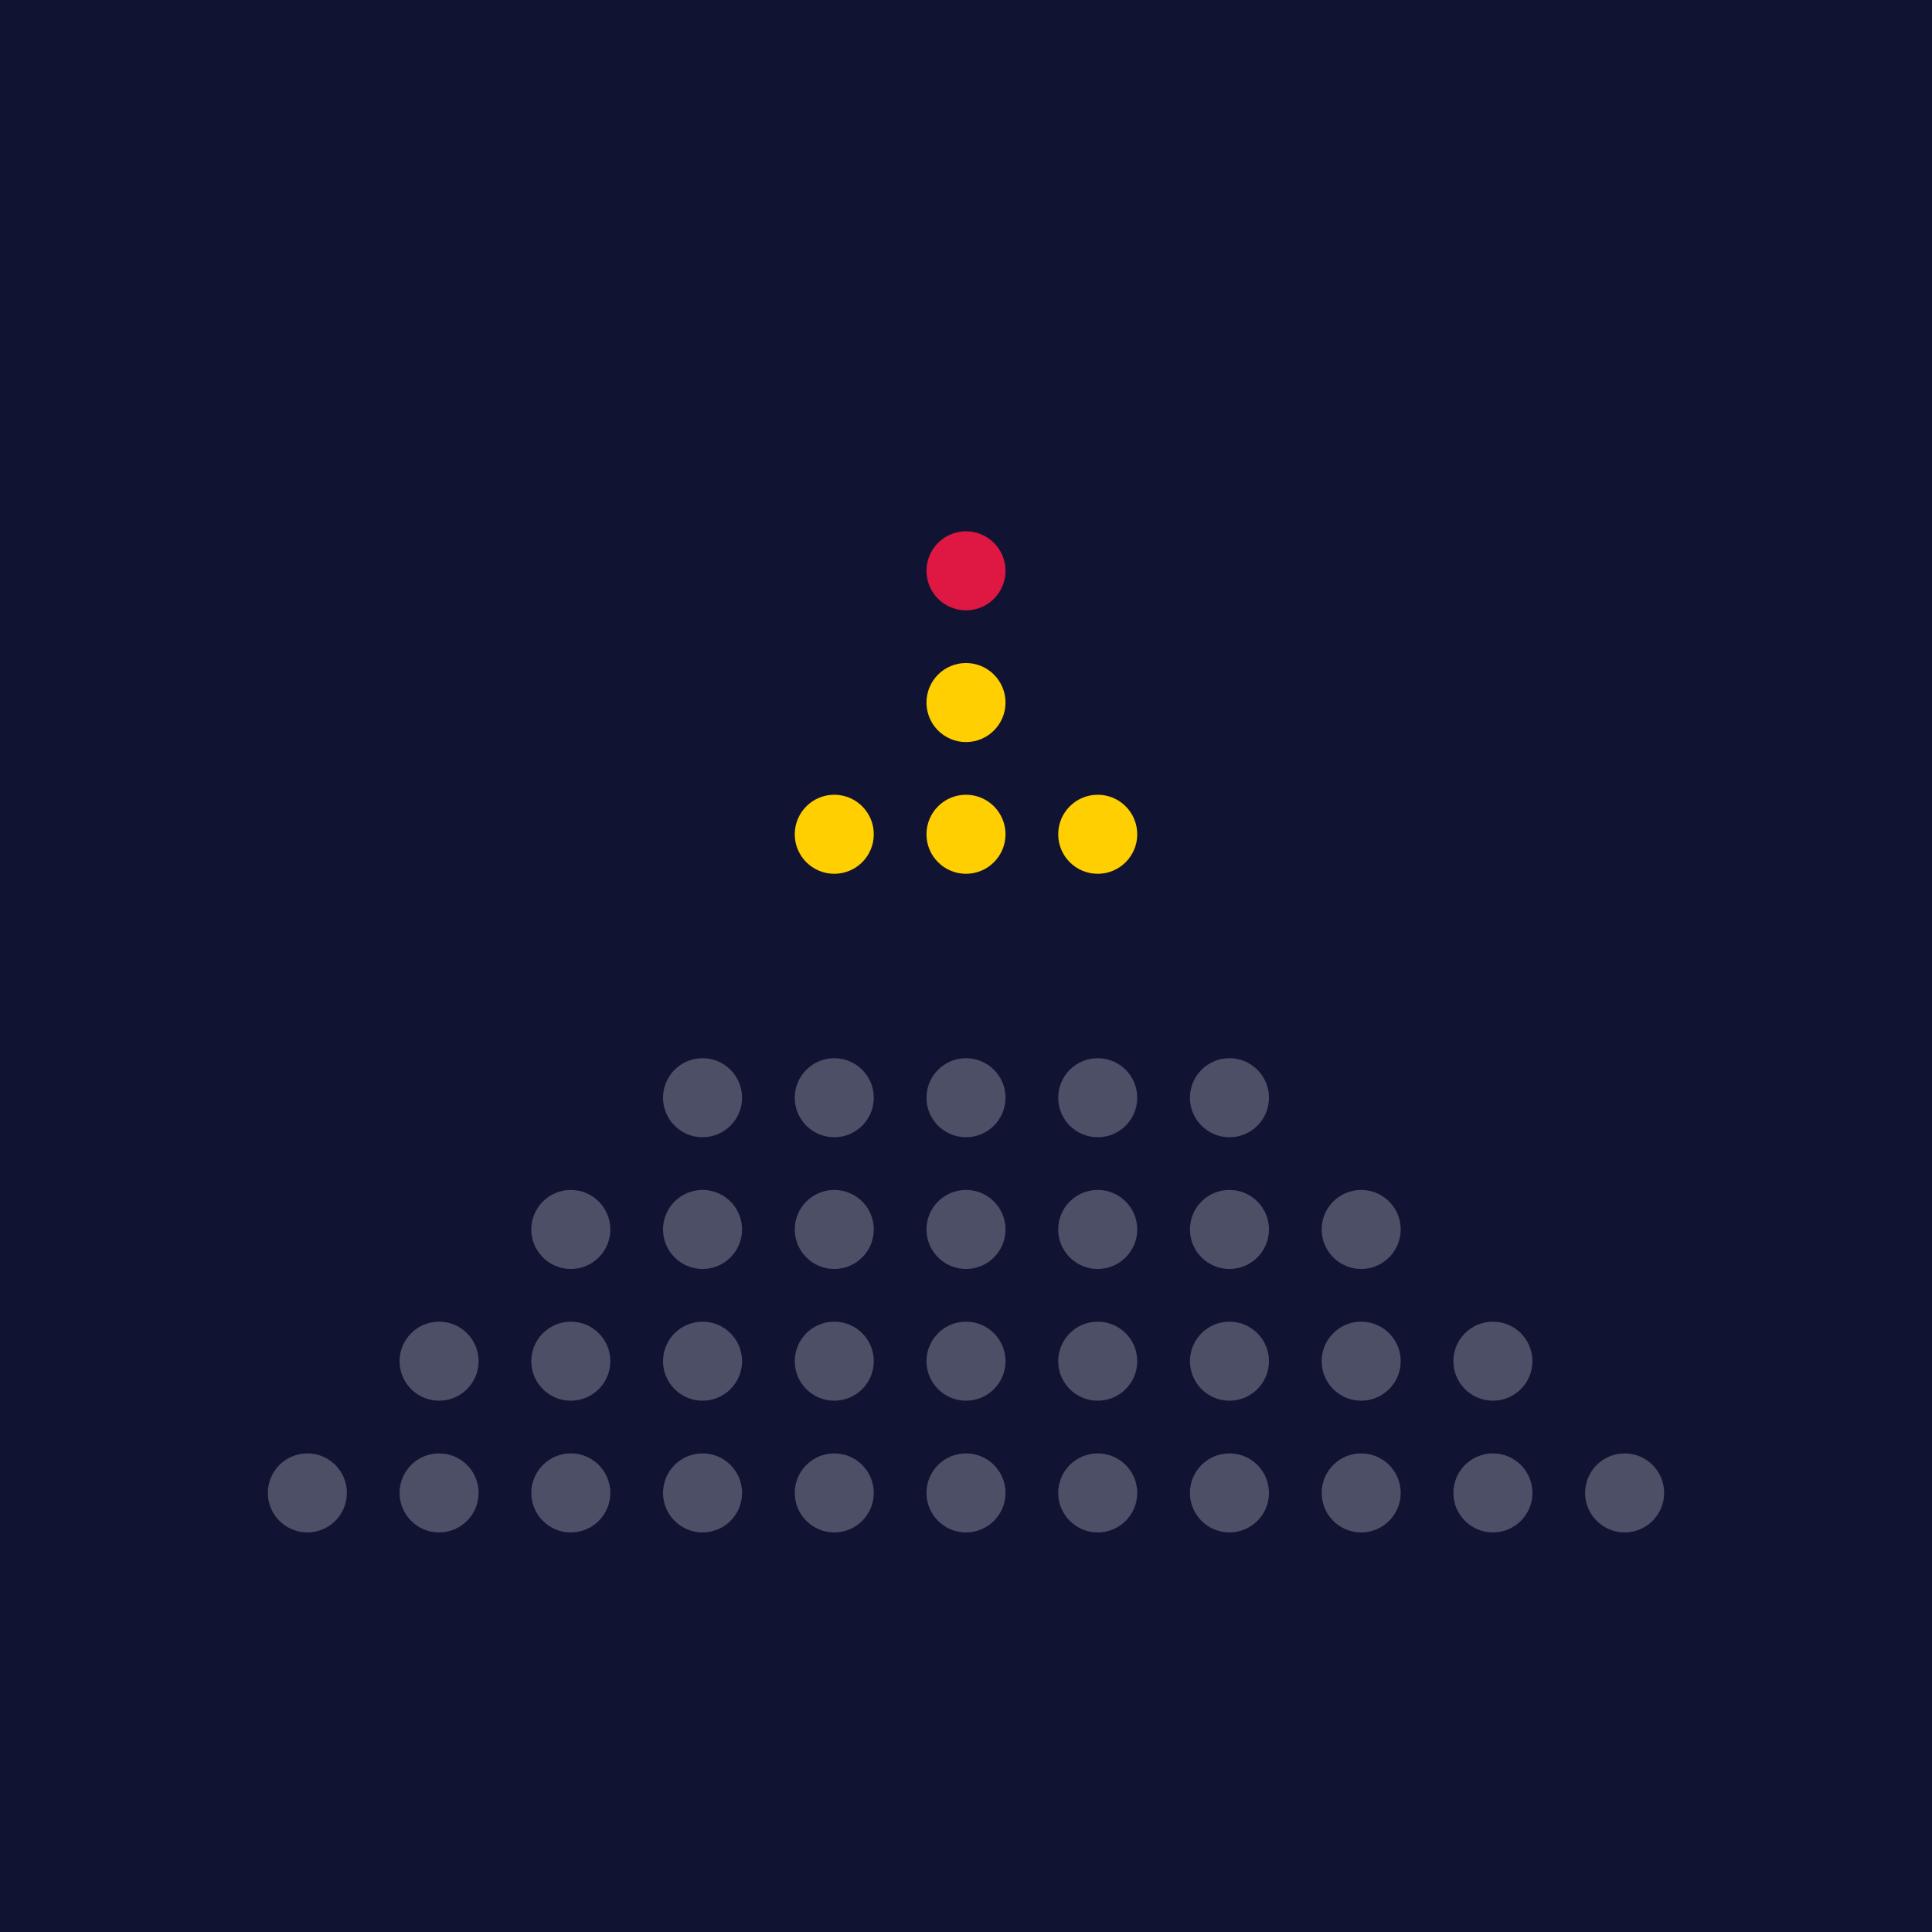
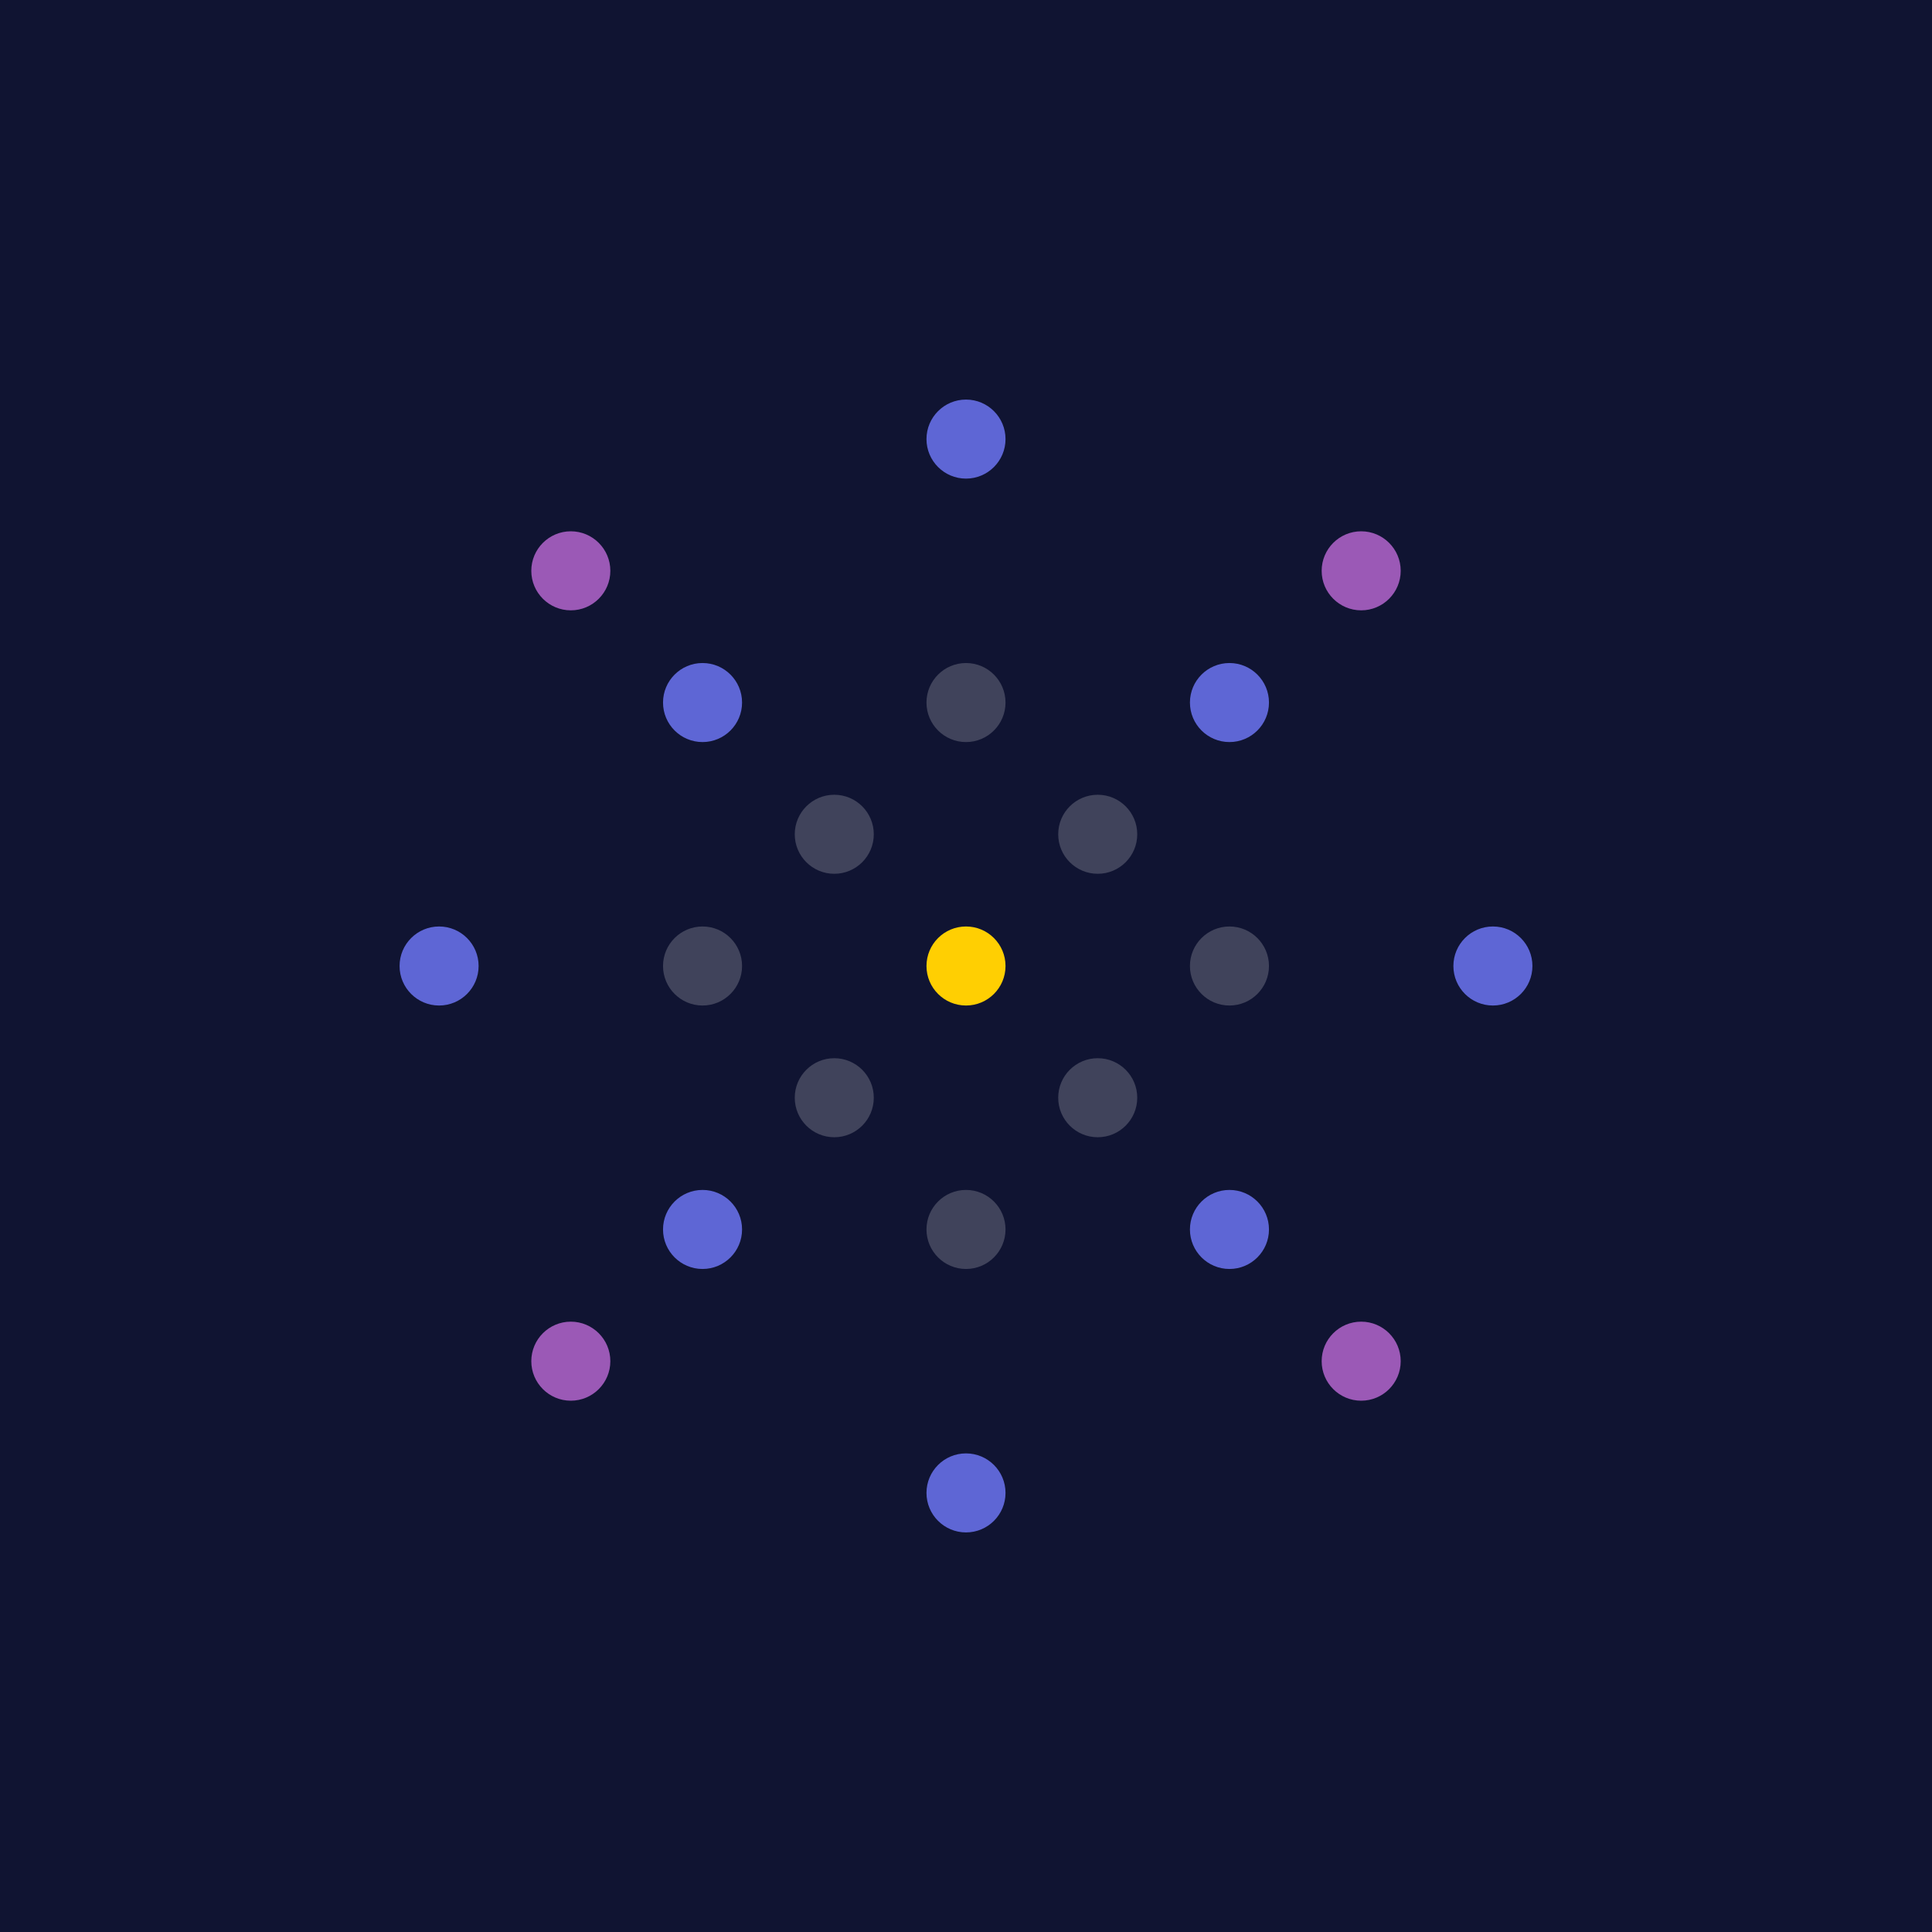
<svg xmlns="http://www.w3.org/2000/svg" viewBox="-10 -10 220 220">
  <rect x="-10" y="-10" width="220" height="220" fill="#101432" />
-   <g fill="rgba(255,255,255,0.25)">
-     <circle cx="25" cy="160" r="4.5" />
-     <circle cx="40" cy="160" r="4.5" />
-     <circle cx="55" cy="160" r="4.5" />
-     <circle cx="70" cy="160" r="4.5" />
-     <circle cx="85" cy="160" r="4.5" />
+   <g fill="rgba(255,255,255,0.2)">
+     <circle cx="85" cy="85" r="4.5" />
+     <circle cx="115" cy="85" r="4.5" />
+     <circle cx="85" cy="115" r="4.5" />
+     <circle cx="115" cy="115" r="4.5" />
+     <circle cx="100" cy="70" r="4.5" />
+     <circle cx="100" cy="130" r="4.5" />
+     <circle cx="70" cy="100" r="4.5" />
+     <circle cx="130" cy="100" r="4.5" />
+   </g>
+   <g fill="#9b59b6">
+     <circle cx="55" cy="55" r="4.5" />
+     <circle cx="145" cy="55" r="4.5" />
+     <circle cx="55" cy="145" r="4.5" />
+     <circle cx="145" cy="145" r="4.5" />
+   </g>
+   <g fill="#5e66d5">
+     <circle cx="100" cy="40" r="4.5" />
    <circle cx="100" cy="160" r="4.5" />
-     <circle cx="115" cy="160" r="4.5" />
-     <circle cx="130" cy="160" r="4.5" />
-     <circle cx="145" cy="160" r="4.5" />
-     <circle cx="160" cy="160" r="4.5" />
-     <circle cx="175" cy="160" r="4.5" />
-     <circle cx="40" cy="145" r="4.5" />
-     <circle cx="55" cy="145" r="4.5" />
-     <circle cx="70" cy="145" r="4.5" />
-     <circle cx="85" cy="145" r="4.5" />
-     <circle cx="100" cy="145" r="4.5" />
-     <circle cx="115" cy="145" r="4.5" />
-     <circle cx="130" cy="145" r="4.5" />
-     <circle cx="145" cy="145" r="4.5" />
-     <circle cx="160" cy="145" r="4.5" />
-     <circle cx="55" cy="130" r="4.5" />
+     <circle cx="40" cy="100" r="4.5" />
+     <circle cx="160" cy="100" r="4.5" />
+     <circle cx="70" cy="70" r="4.5" />
+     <circle cx="130" cy="70" r="4.5" />
    <circle cx="70" cy="130" r="4.5" />
-     <circle cx="85" cy="130" r="4.5" />
-     <circle cx="100" cy="130" r="4.5" />
-     <circle cx="115" cy="130" r="4.5" />
    <circle cx="130" cy="130" r="4.5" />
-     <circle cx="145" cy="130" r="4.5" />
-     <circle cx="70" cy="115" r="4.5" />
-     <circle cx="85" cy="115" r="4.5" />
-     <circle cx="100" cy="115" r="4.5" />
-     <circle cx="115" cy="115" r="4.5" />
-     <circle cx="130" cy="115" r="4.5" />
  </g>
-   <g fill="#ffcf02">
-     <circle cx="85" cy="85" r="4.5" />
-     <circle cx="100" cy="85" r="4.5" />
-     <circle cx="115" cy="85" r="4.5" />
-     <circle cx="100" cy="70" r="4.5" />
-   </g>
-   <circle cx="100" cy="55" r="4.5" fill="#de1743" />
+   <circle cx="100" cy="100" r="4.5" fill="#ffcf02" />
</svg>
